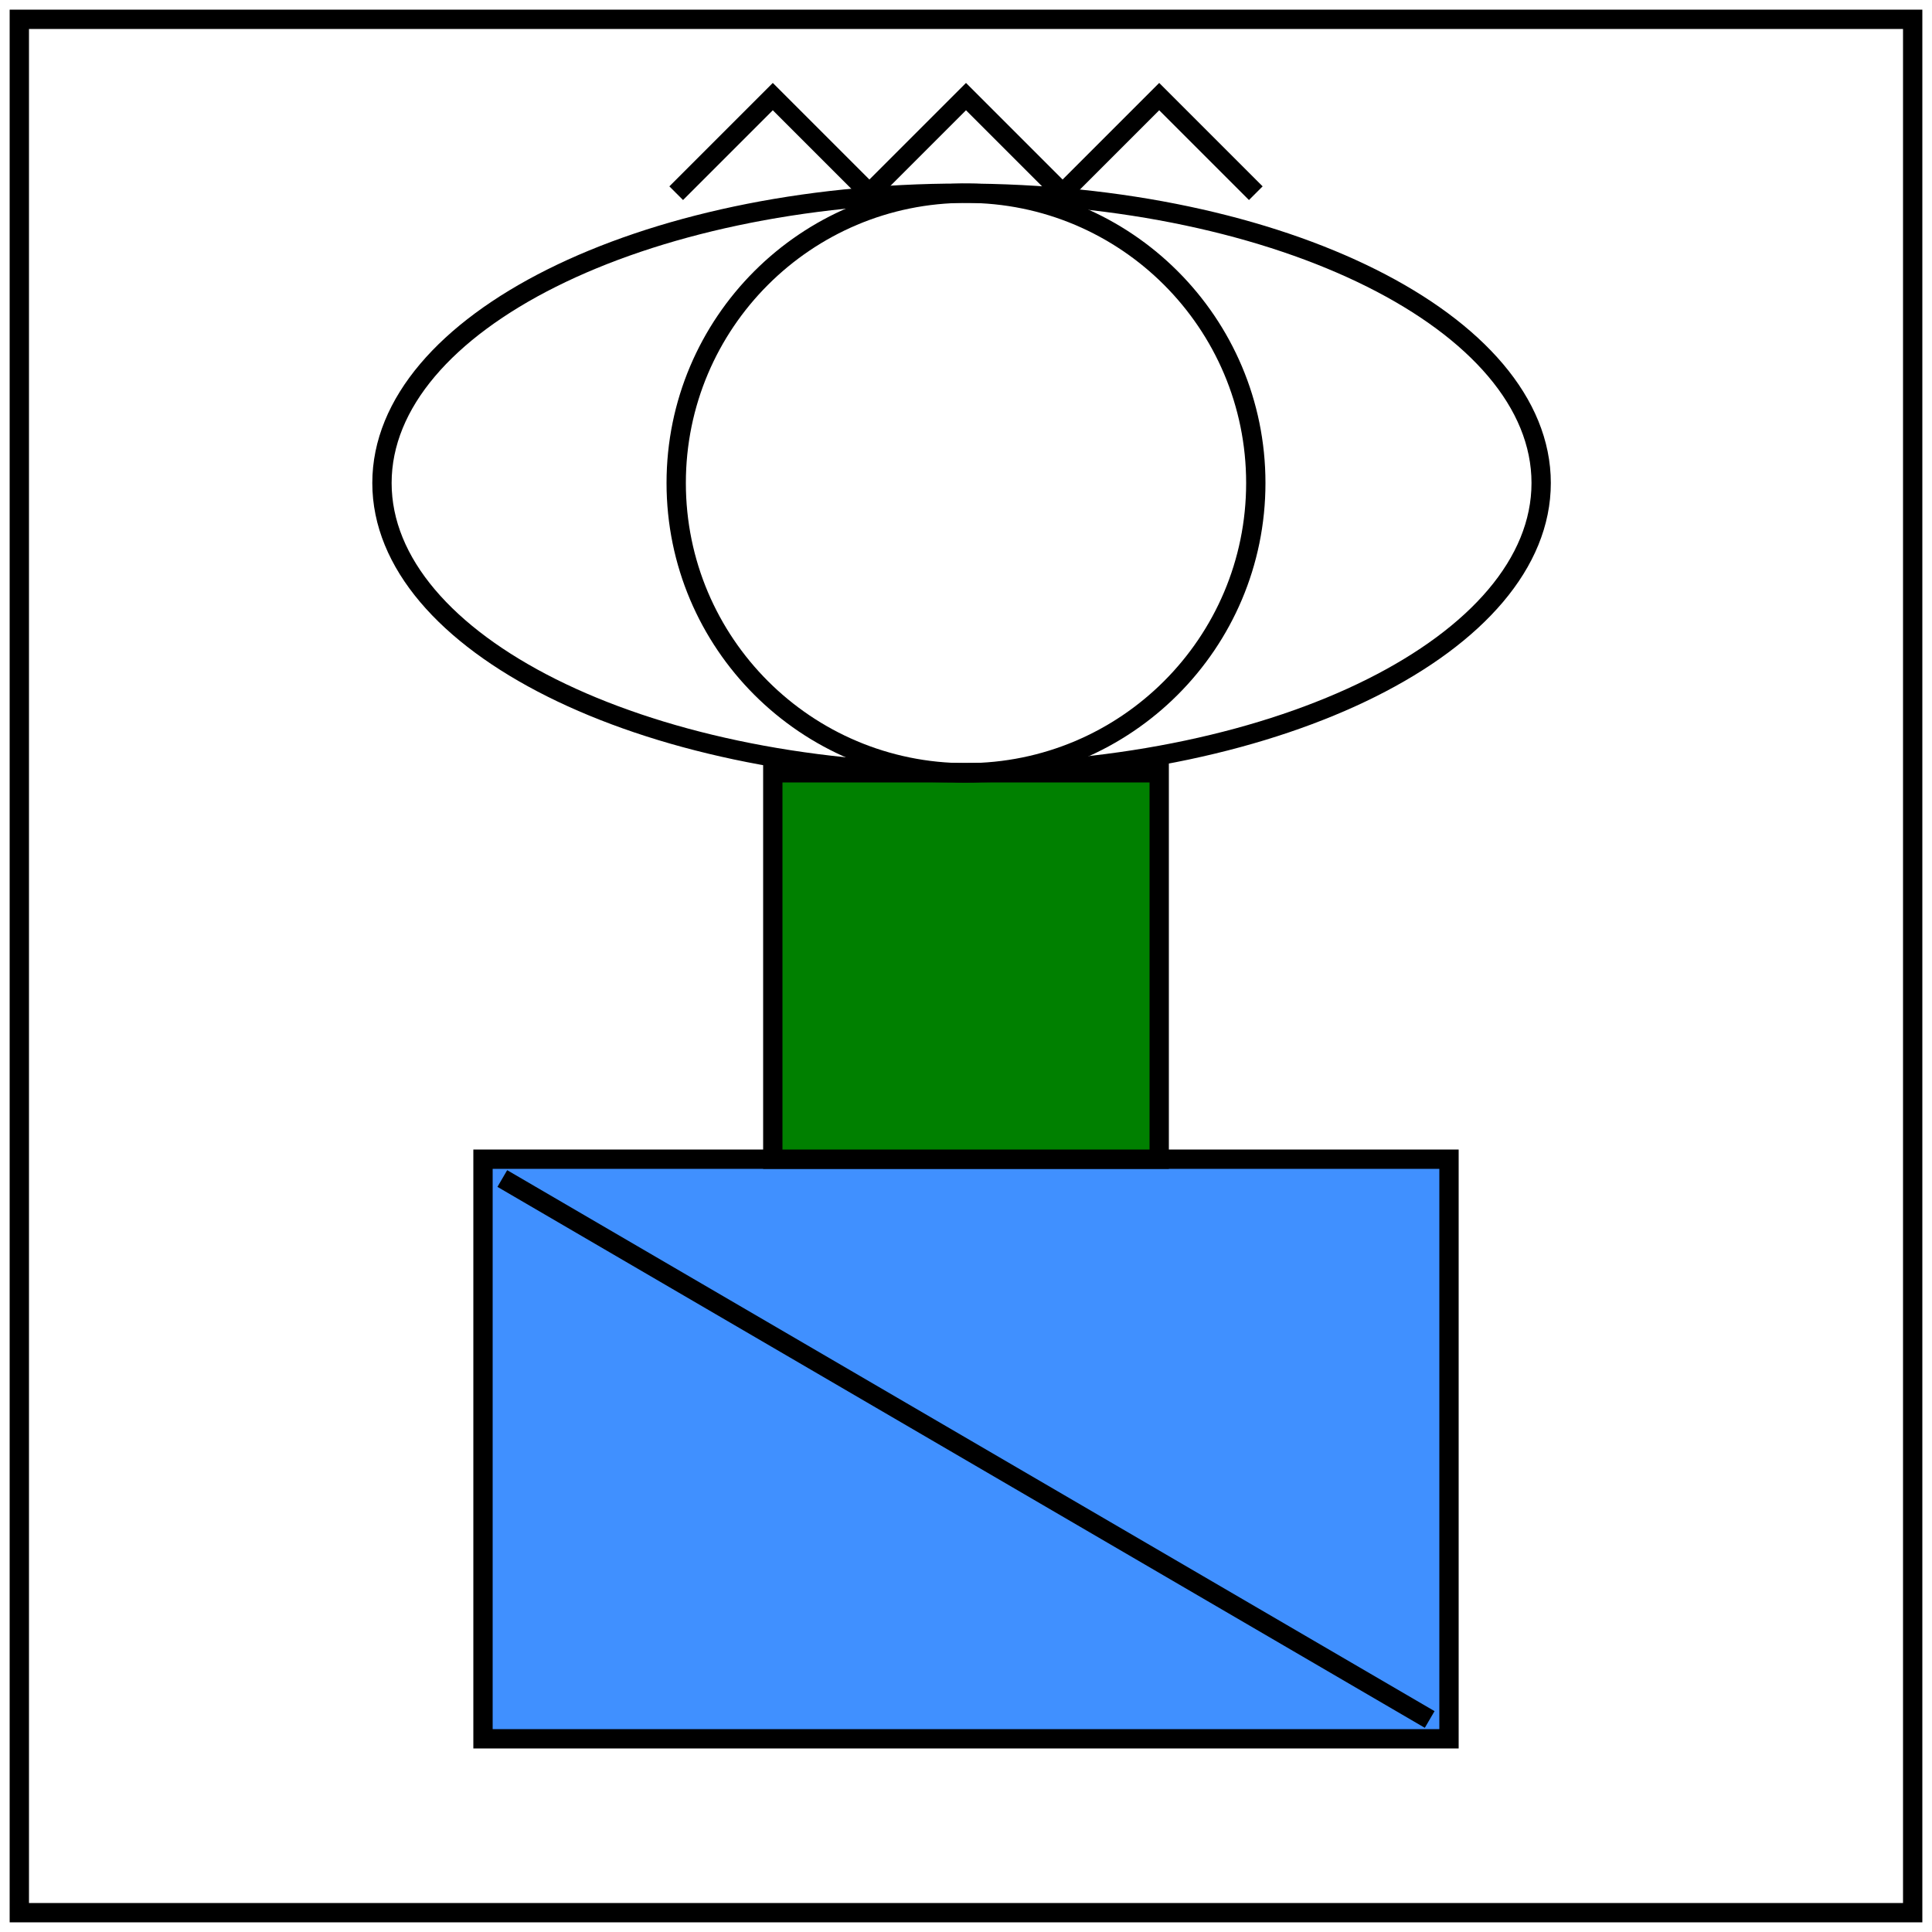
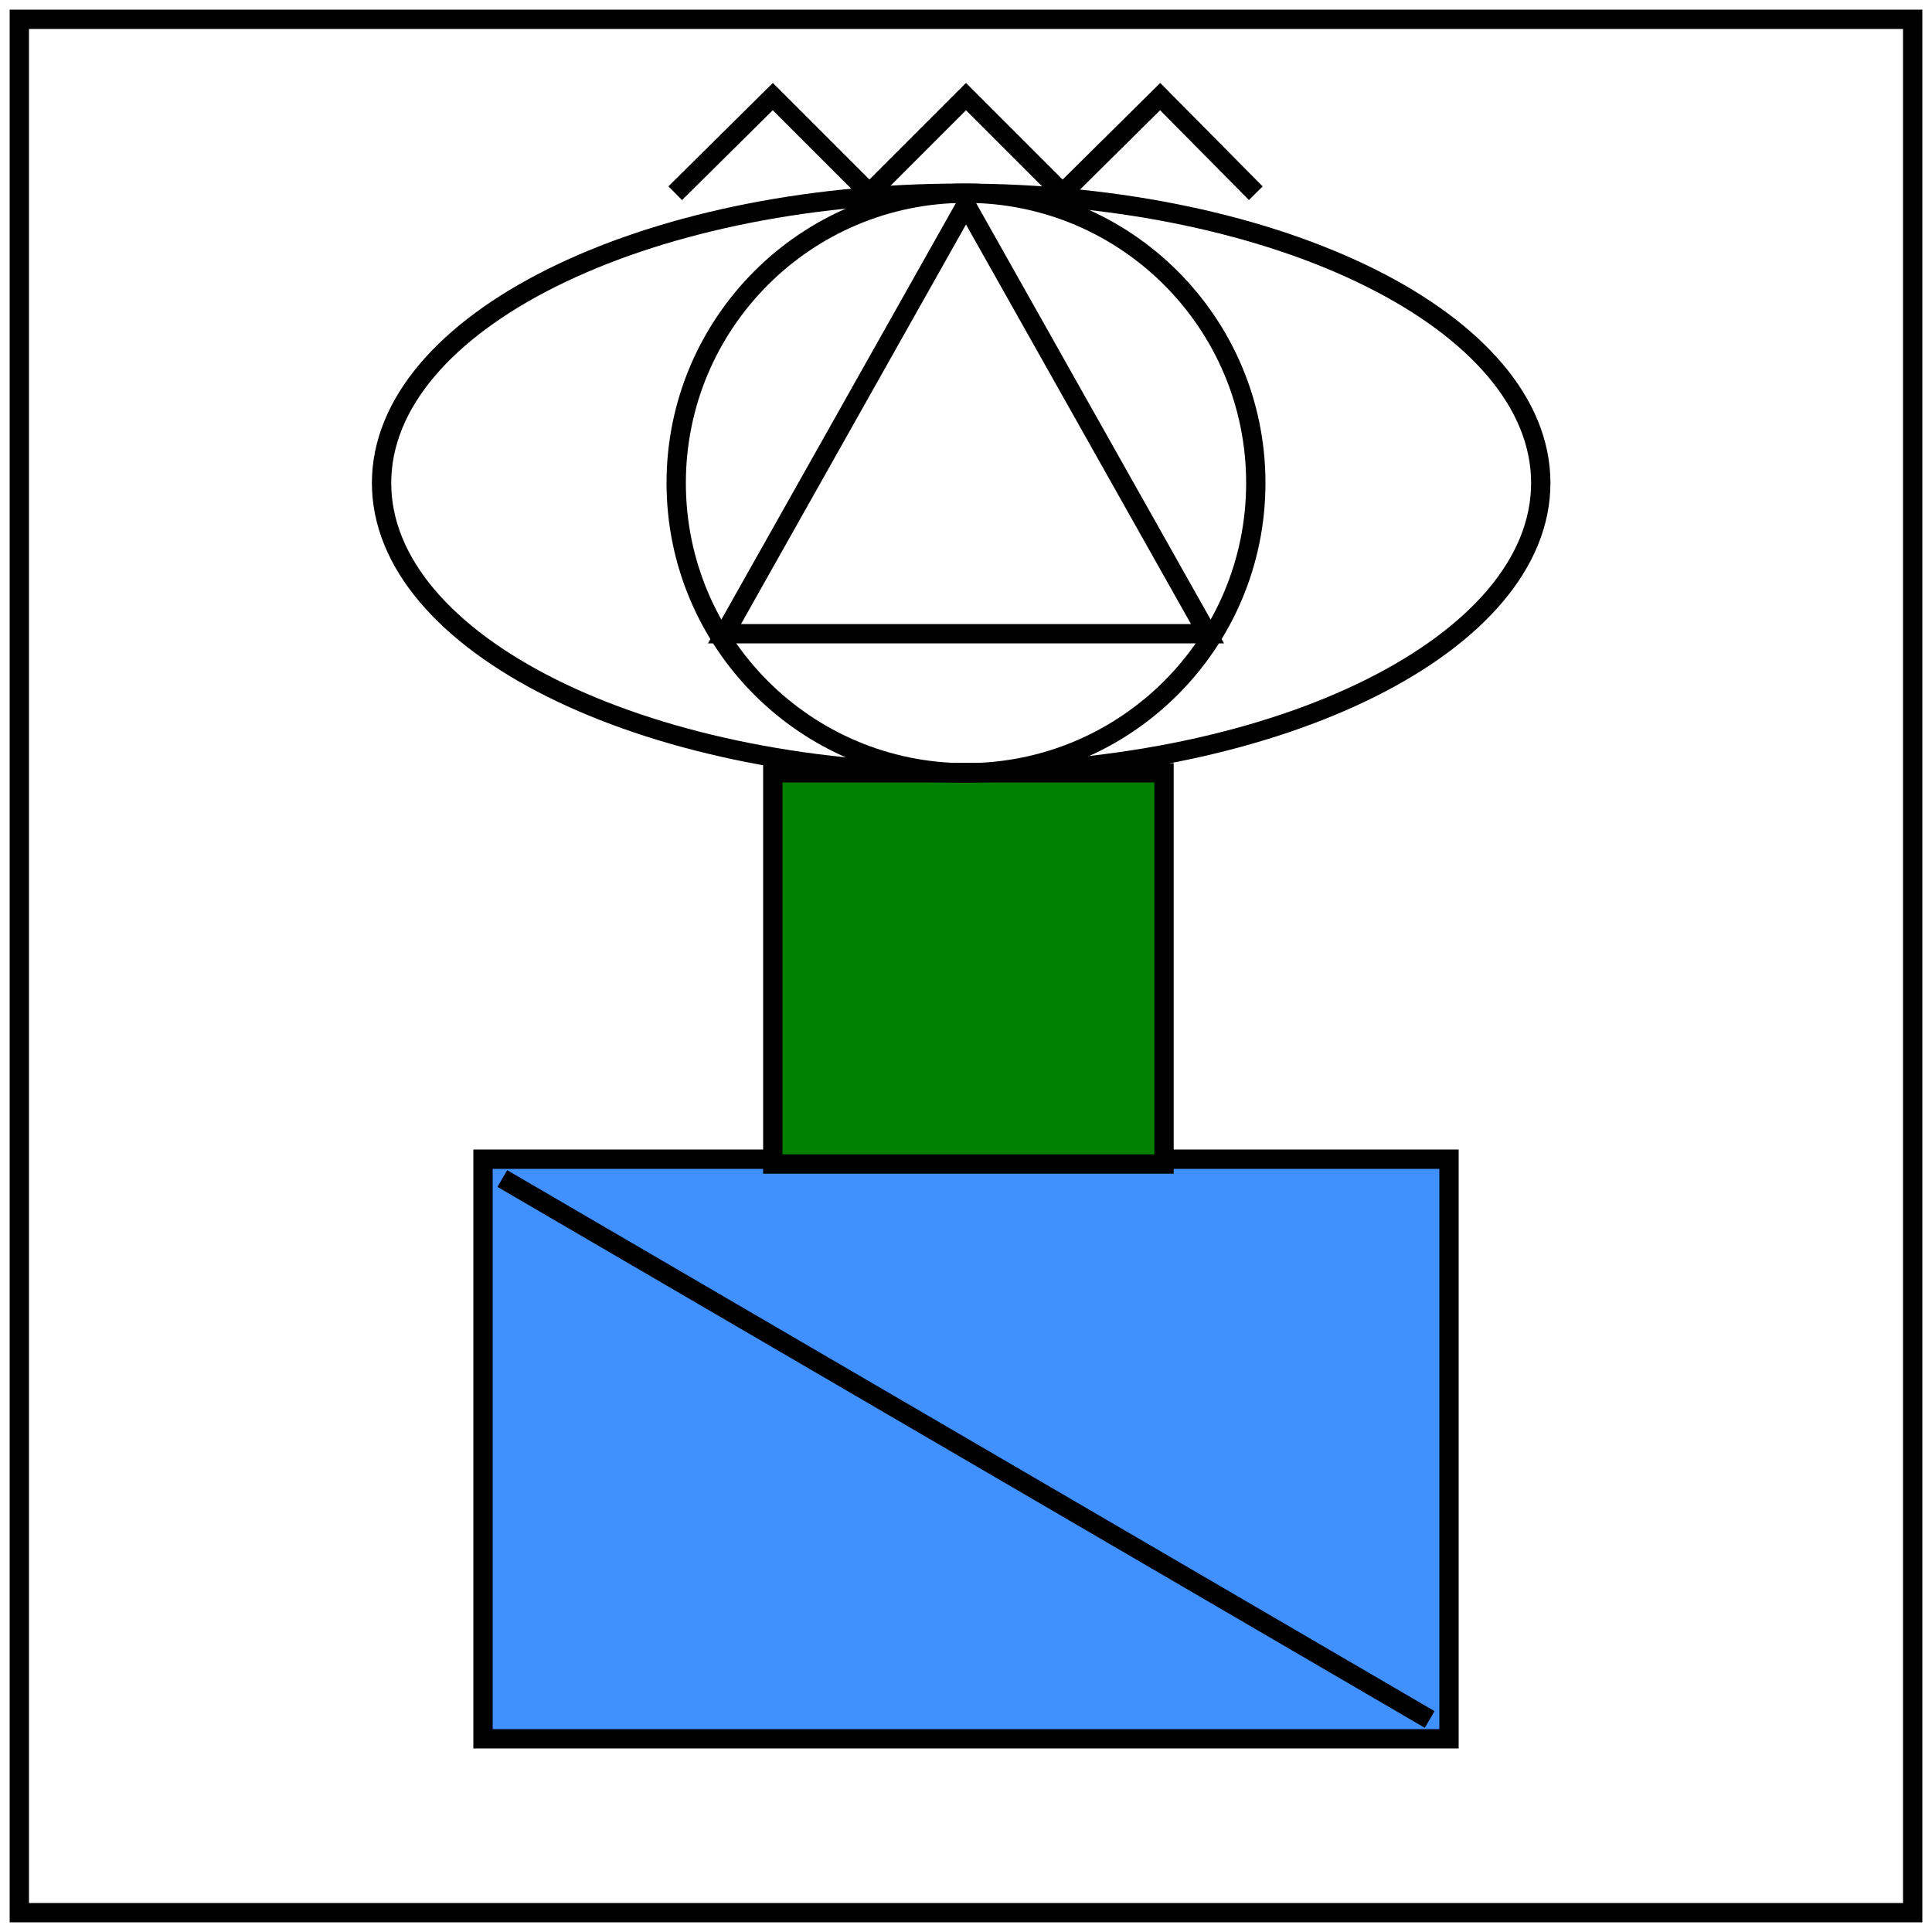
<svg xmlns="http://www.w3.org/2000/svg" height="200" width="200">
  <style>
		rect {
			stroke: black;
			stroke-width: 2px;
		}
        .black-line {
            fill:  none;
            stroke: black;
            stroke-width: 2px;
        }

	</style>
-   <rect fill="none" height="196" id="rect1" width="196" x="2" y="2" />
-   <rect fill="#4090ff" height="60" id="rect2" width="100" x="50.0" y="120.0" />
-   <rect fill="green" height="40" id="rect3" width="40" x="80.0" y="80.0" />
-   <circle class="black-line" cx="100.0" cy="50.0" id="circle1" r="30" />
-   <ellipse class="black-line" cx="99.541" cy="49.999" id="ellipse1" rx="60" ry="30" />
-   <line class="black-line" id="line1" stroke="black" x1="52.0" x2="148.0" y1="122.0" y2="178.0" />
-   <polyline class="black-line" id="polyline1" points="0,10 10,0 20,10 30,0 40,10 50,0 60,10" transform="translate(70 10)" />
+   <rect fill="none" height="196" width="196" x="2" y="2" />
+   <rect fill="#4090ff" height="60" width="100" x="50" y="120" />
+   <rect fill="green" height="40.5" width="40.5" x="80" y="80" />
+   <circle class="black-line" cx="100" cy="50" r="30" />
+   <ellipse class="black-line" cx="99.5" cy="50" rx="60" ry="30" />
+   <line class="black-line" stroke="black" x1="52" x2="148" y1="122" y2="178" />
+   <polyline class="black-line" points="69.9,20 80,10 90,20 100,10 110,20 120.1,10 130,20" />
+   <polygon class="black-line" points="100,21.2 125,65.6 75,65.6" />
</svg>
